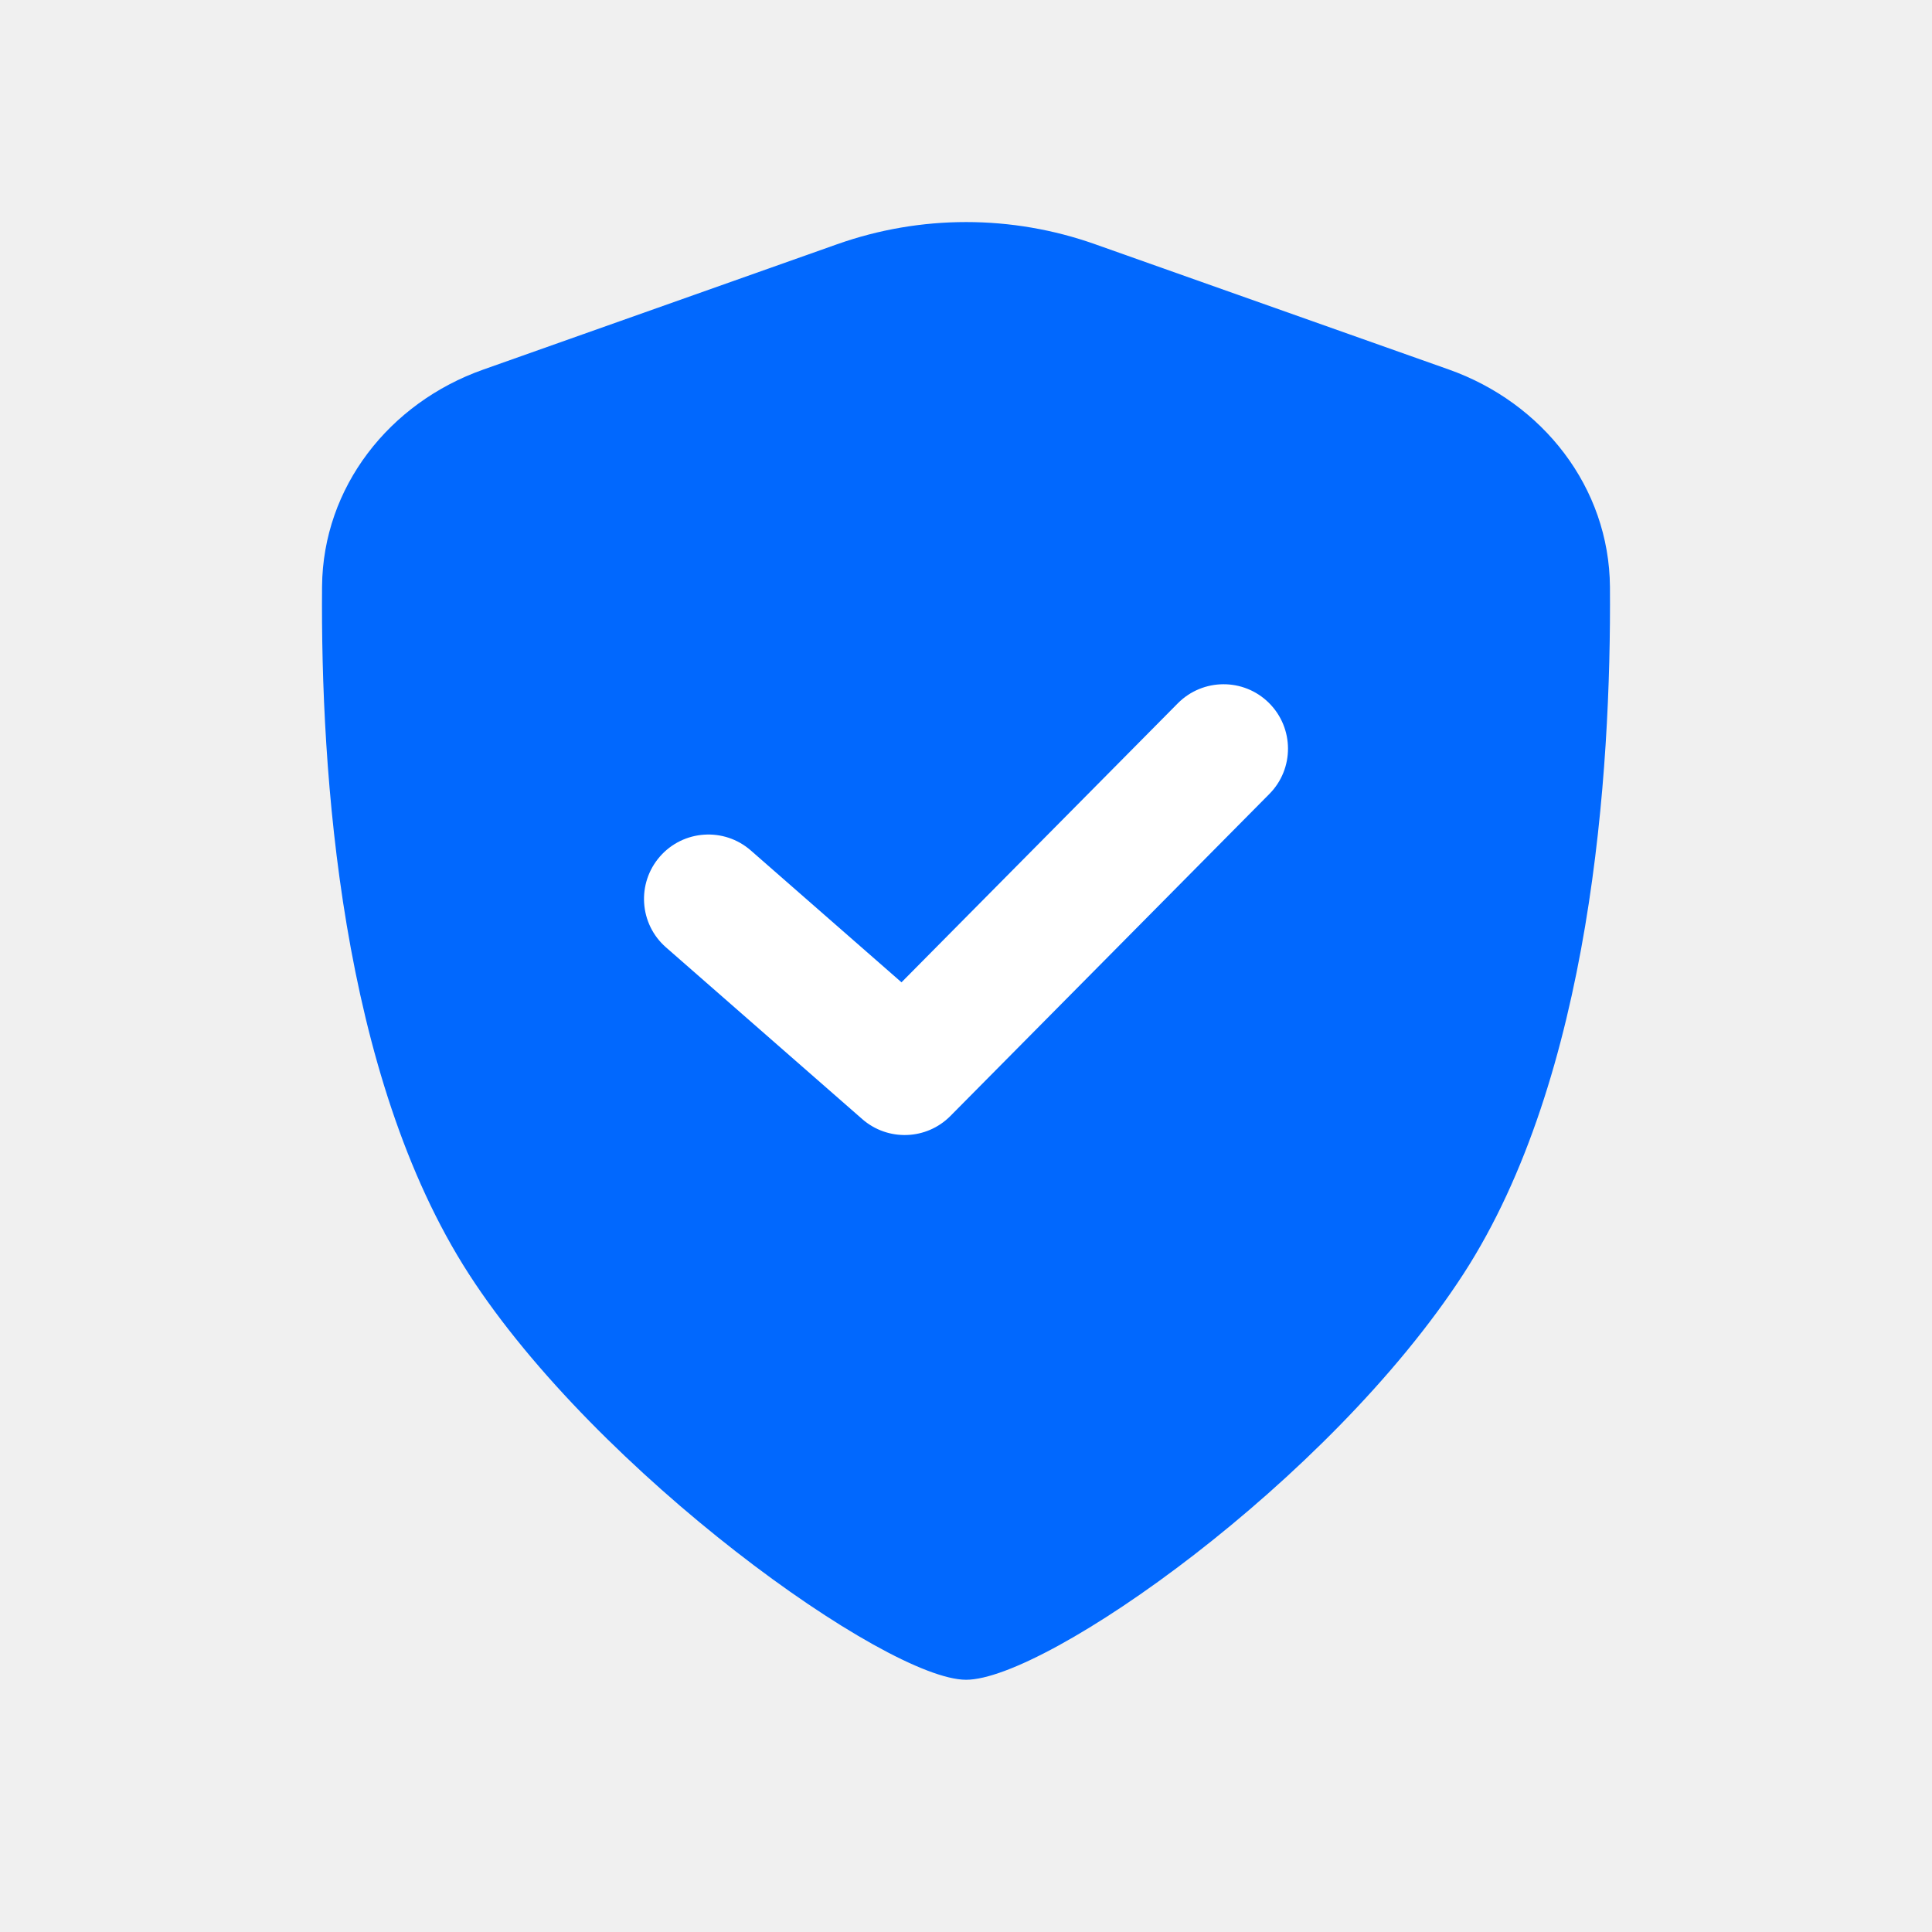
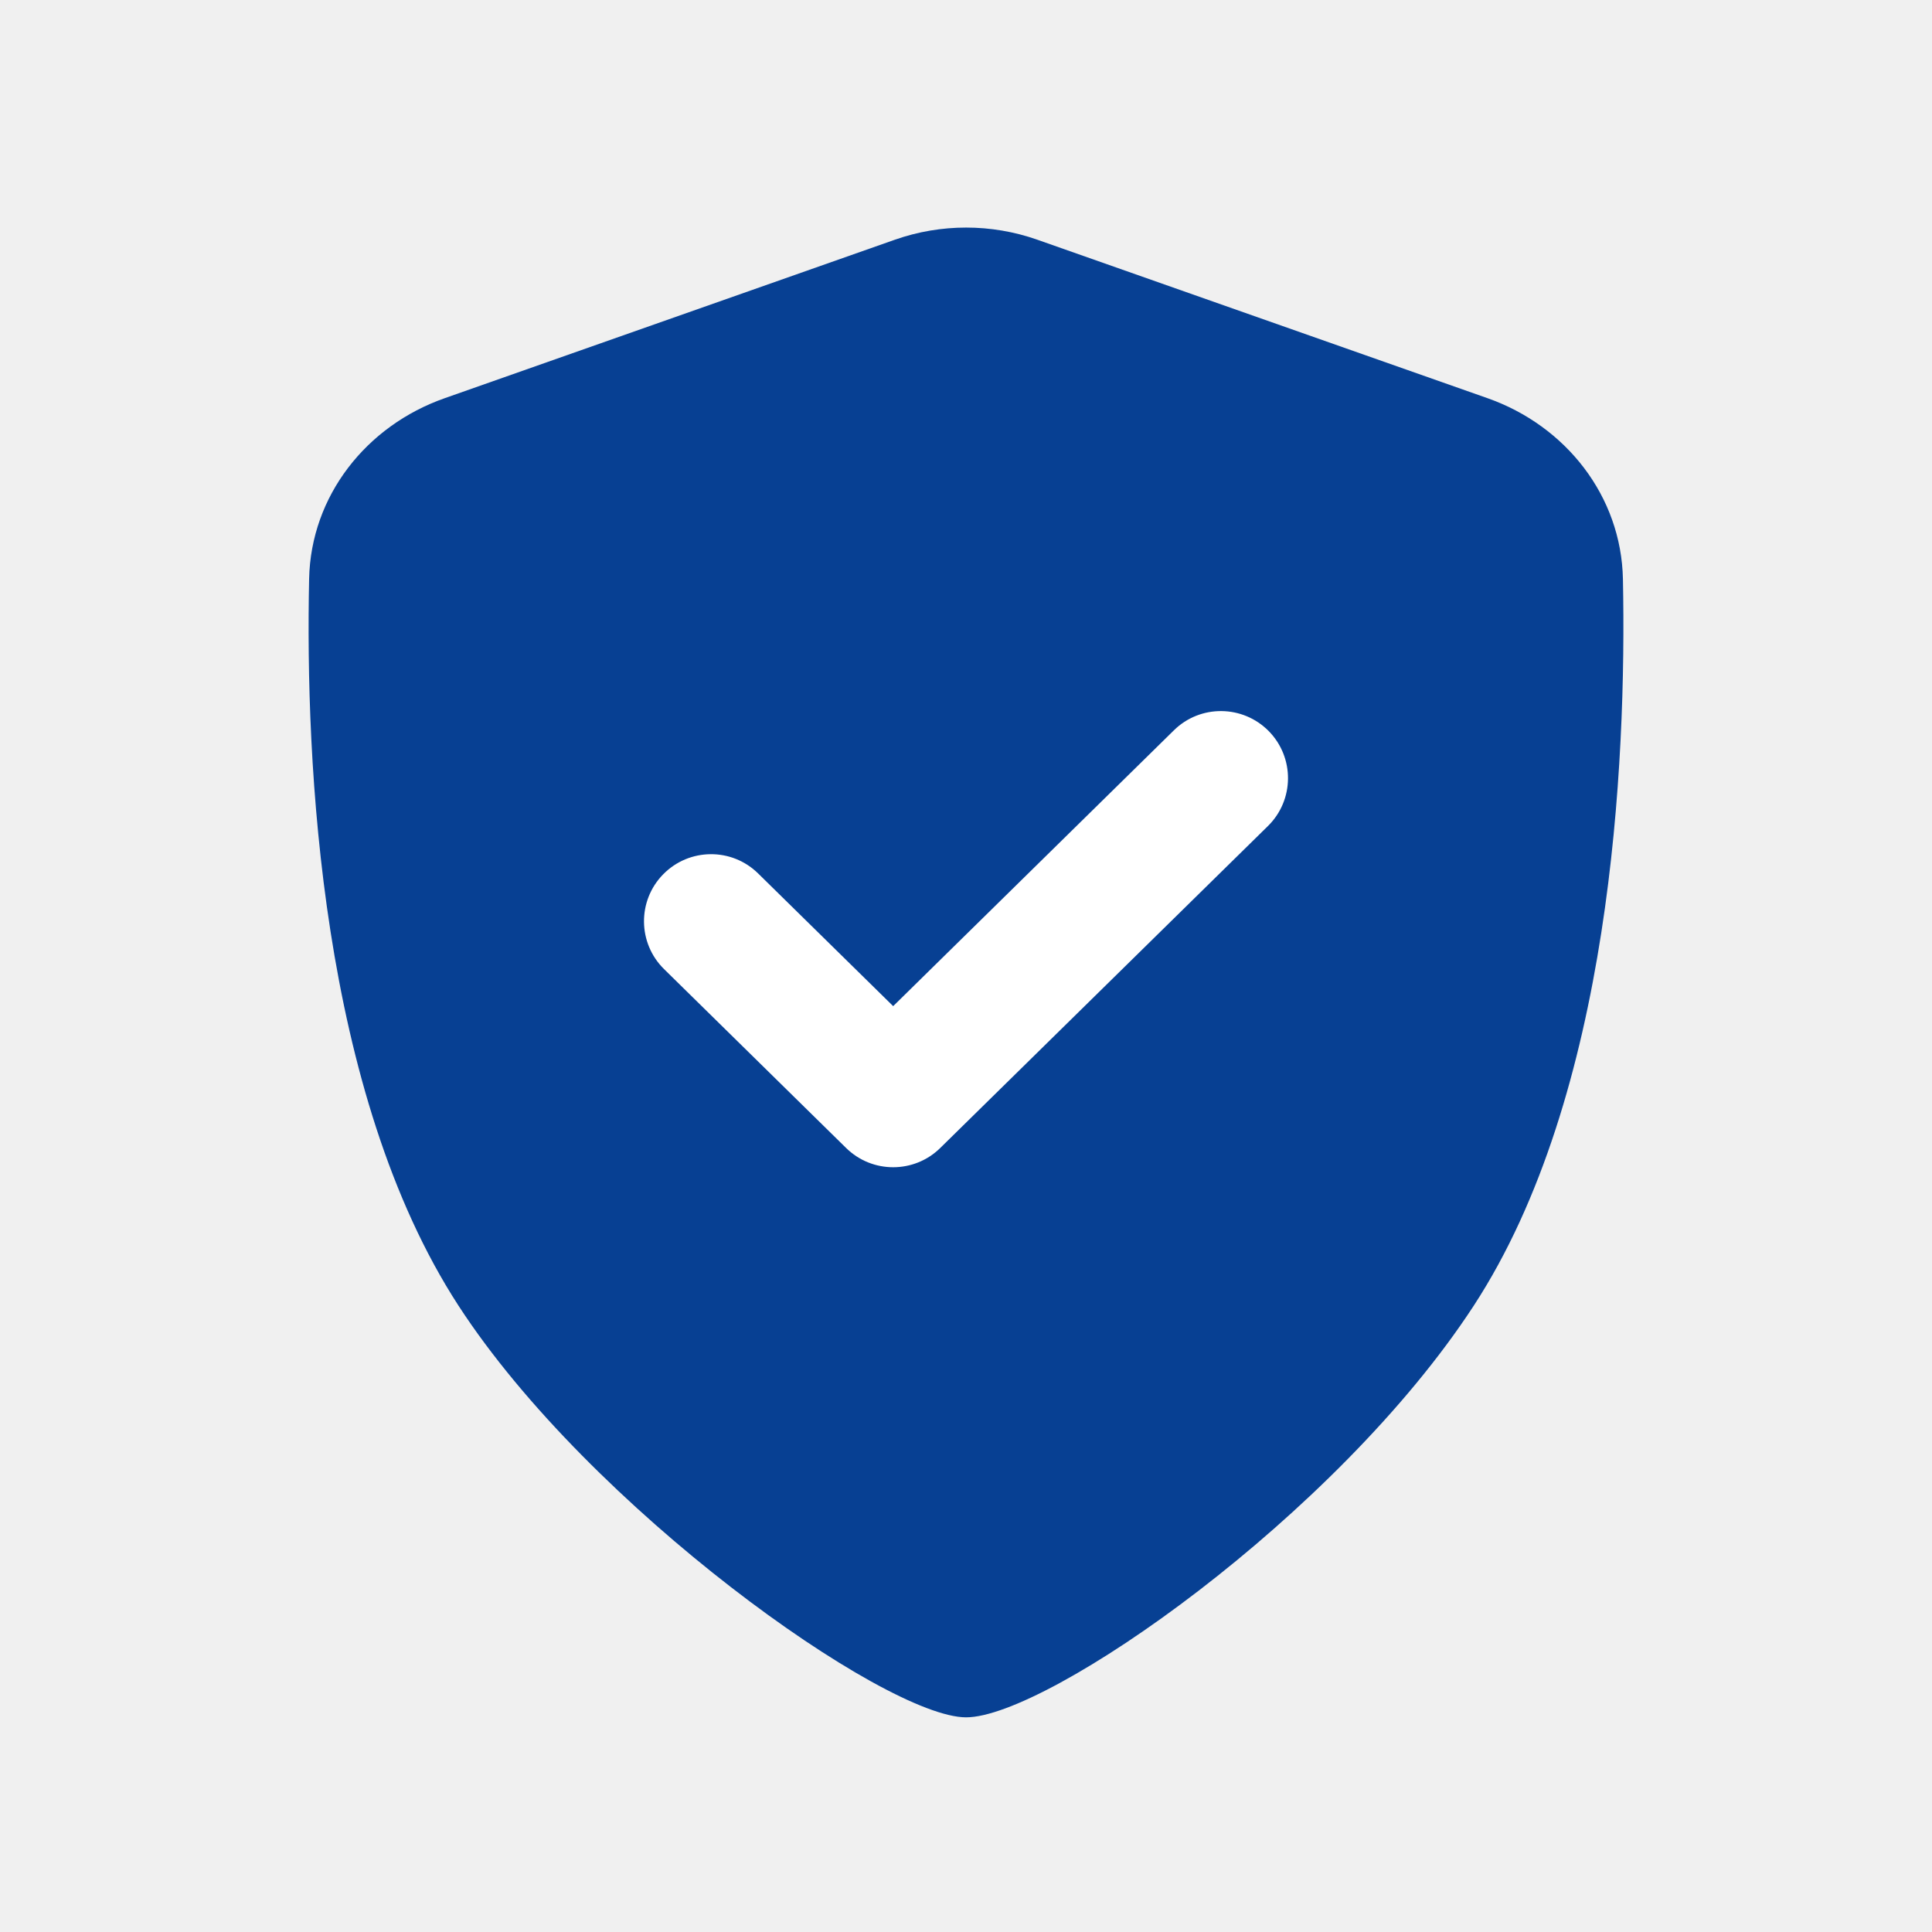
<svg xmlns="http://www.w3.org/2000/svg" width="36" height="36" viewBox="0 0 36 36" fill="none">
-   <path d="M6.001 10.928C6.017 9.076 7.255 7.506 9.001 6.888L15.599 4.551C17.154 4 18.851 4 20.406 4.551L26.996 6.885C28.746 7.505 29.985 9.08 29.999 10.936C30.024 14.402 29.65 20.066 27.268 23.74C24.756 27.613 19.485 31.3 18.002 31.3C16.52 31.3 11.13 27.446 8.737 23.74C6.344 20.033 5.973 14.383 6.001 10.928Z" fill="#0168FE" />
-   <path fill-rule="evenodd" clip-rule="evenodd" d="M23.644 13.097C24.115 13.564 24.119 14.324 23.653 14.794L17.71 20.794C17.264 21.245 16.544 21.27 16.067 20.853L12.41 17.653C11.911 17.217 11.861 16.459 12.297 15.96C12.733 15.461 13.492 15.411 13.99 15.847L16.798 18.304L21.947 13.105C22.414 12.635 23.174 12.631 23.644 13.097Z" fill="white" />
+   <path d="M5.76 10.786C5.792 9.241 6.825 7.934 8.283 7.421L16.674 4.467C17.534 4.165 18.471 4.165 19.33 4.467L27.716 7.419C29.177 7.933 30.211 9.244 30.241 10.793C30.31 14.232 30.024 20.402 27.461 24.33C24.897 28.26 19.515 32 18.002 32C16.489 32 10.986 28.09 8.544 24.33C5.969 20.367 5.687 14.214 5.76 10.786Z" fill="#074093" />
+   <path fill-rule="evenodd" clip-rule="evenodd" d="M23.642 13.624C24.125 14.116 24.119 14.908 23.626 15.392L17.519 21.392C17.033 21.869 16.253 21.869 15.767 21.392L12.374 18.058C11.882 17.575 11.874 16.783 12.358 16.291C12.842 15.798 13.634 15.791 14.126 16.275L16.643 18.748L21.874 13.608C22.366 13.124 23.158 13.132 23.642 13.624Z" fill="white" />
</svg>
